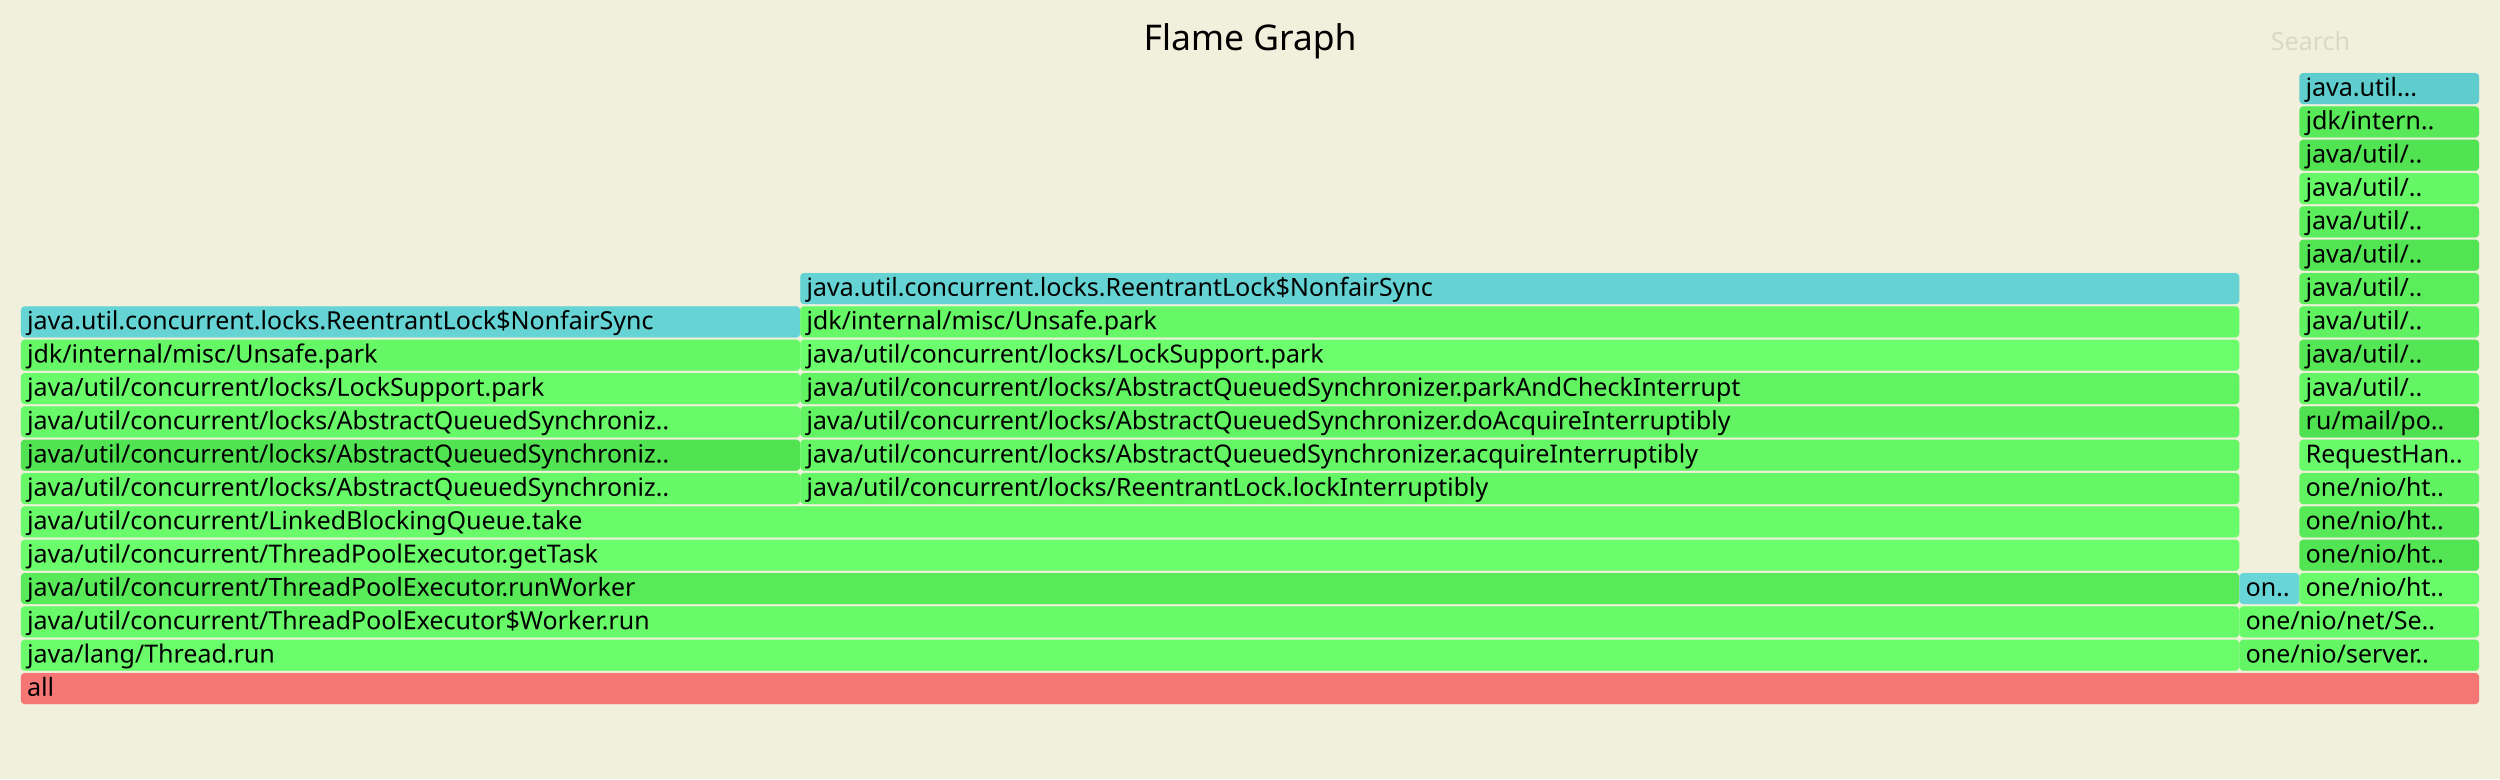
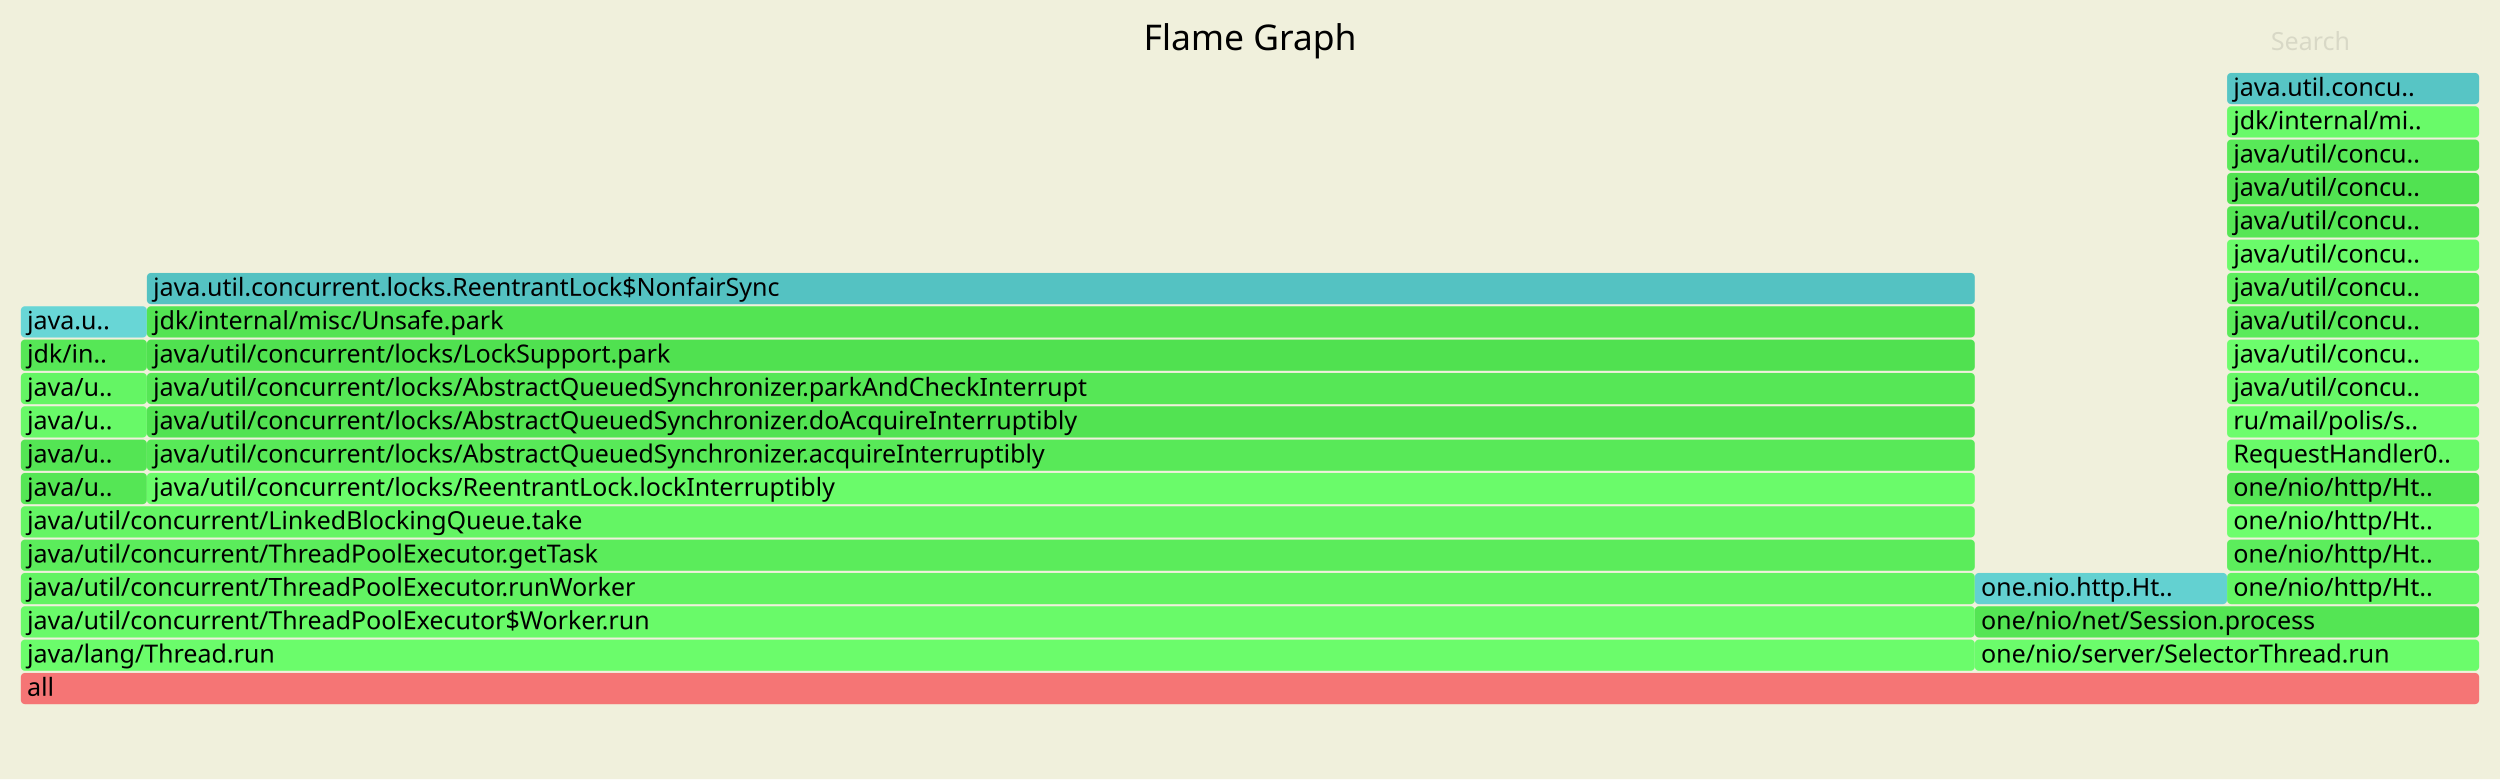
<svg xmlns="http://www.w3.org/2000/svg" version="1.1" width="1200" height="374" viewBox="0 0 1200 374">
  <style type="text/css">
	text { font-family:Verdana; font-size:12px; fill:rgb(0,0,0); }
	#search { opacity:0.1; cursor:pointer; }
	#search:hover, #search.show { opacity:1; }
	#subtitle { text-anchor:middle; font-color:rgb(160,160,160); }
	#title { text-anchor:middle; font-size:17px}
	#unzoom { cursor:pointer; }
	#frames &gt; *:hover { stroke:black; stroke-width:0.5; cursor:pointer; }
	.hide { display:none; }
	.parent { opacity:0.5; }
</style>
  <rect x="0" y="0" width="100%" height="100%" fill="rgb(240,240,220)" />
  <text id="title" x="600" y="24">Flame Graph</text>
  <text id="details" x="10" y="357"> </text>
  <text id="unzoom" x="10" y="24" class="hide">Reset Zoom</text>
  <text id="search" x="1090" y="24">Search</text>
  <text id="matched" x="1090" y="357"> </text>
  <g id="frames">
    <g>
-       <rect x="10.0" y="323.0" width="1180.0" height="15" fill="#f67676" rx="2" ry="2" />
+       <rect x="10.0" y="323.0" width="1180.0" height="15" fill="#f57575" rx="2" ry="2" />
      <text x="13.0" y="334.0">all</text>
    </g>
    <g>
-       <rect x="10.0" y="307.0" width="1064.9" height="15" fill="#6bfc6b" rx="2" ry="2" />
+       <rect x="10.0" y="307.0" width="937.9" height="15" fill="#6bfc6b" rx="2" ry="2" />
      <text x="13.0" y="318.0">java/lang/Thread.run</text>
    </g>
    <g>
-       <rect x="10.0" y="291.0" width="1064.9" height="15" fill="#69fa69" rx="2" ry="2" />
+       <rect x="10.0" y="291.0" width="937.9" height="15" fill="#69fa69" rx="2" ry="2" />
      <text x="13.0" y="302.0">java/util/concurrent/ThreadPoolExecutor$Worker.run</text>
    </g>
    <g>
-       <rect x="10.0" y="275.0" width="1064.9" height="15" fill="#59ea59" rx="2" ry="2" />
+       <rect x="10.0" y="275.0" width="937.9" height="15" fill="#62f362" rx="2" ry="2" />
      <text x="13.0" y="286.0">java/util/concurrent/ThreadPoolExecutor.runWorker</text>
    </g>
    <g>
-       <rect x="10.0" y="259.0" width="1064.9" height="15" fill="#6cfd6c" rx="2" ry="2" />
+       <rect x="10.0" y="259.0" width="937.9" height="15" fill="#5bec5b" rx="2" ry="2" />
      <text x="13.0" y="270.0">java/util/concurrent/ThreadPoolExecutor.getTask</text>
    </g>
    <g>
-       <rect x="10.0" y="243.0" width="1064.9" height="15" fill="#6afb6a" rx="2" ry="2" />
+       <rect x="10.0" y="243.0" width="937.9" height="15" fill="#64f564" rx="2" ry="2" />
      <text x="13.0" y="254.0">java/util/concurrent/LinkedBlockingQueue.take</text>
    </g>
    <g>
-       <rect x="10.0" y="227.0" width="374.1" height="15" fill="#67f867" rx="2" ry="2" />
-       <text x="13.0" y="238.0">java/util/concurrent/locks/AbstractQueuedSynchroniz..</text>
+       <rect x="10.0" y="227.0" width="60.5" height="15" fill="#55e655" rx="2" ry="2" />
+       <text x="13.0" y="238.0">java/u..</text>
    </g>
    <g>
-       <rect x="10.0" y="211.0" width="374.1" height="15" fill="#52e352" rx="2" ry="2" />
-       <text x="13.0" y="222.0">java/util/concurrent/locks/AbstractQueuedSynchroniz..</text>
+       <rect x="10.0" y="211.0" width="60.5" height="15" fill="#54e554" rx="2" ry="2" />
+       <text x="13.0" y="222.0">java/u..</text>
    </g>
    <g>
-       <rect x="10.0" y="195.0" width="374.1" height="15" fill="#68f968" rx="2" ry="2" />
-       <text x="13.0" y="206.0">java/util/concurrent/locks/AbstractQueuedSynchroniz..</text>
+       <rect x="10.0" y="195.0" width="60.5" height="15" fill="#68f968" rx="2" ry="2" />
+       <text x="13.0" y="206.0">java/u..</text>
    </g>
    <g>
-       <rect x="10.0" y="179.0" width="374.1" height="15" fill="#6afb6a" rx="2" ry="2" />
-       <text x="13.0" y="190.0">java/util/concurrent/locks/LockSupport.park</text>
+       <rect x="10.0" y="179.0" width="60.5" height="15" fill="#64f564" rx="2" ry="2" />
+       <text x="13.0" y="190.0">java/u..</text>
    </g>
    <g>
-       <rect x="10.0" y="163.0" width="374.1" height="15" fill="#66f766" rx="2" ry="2" />
-       <text x="13.0" y="174.0">jdk/internal/misc/Unsafe.park</text>
+       <rect x="10.0" y="163.0" width="60.5" height="15" fill="#56e756" rx="2" ry="2" />
+       <text x="13.0" y="174.0">jdk/in..</text>
    </g>
    <g>
-       <rect x="10.0" y="147.0" width="374.1" height="15" fill="#66d4d4" rx="2" ry="2" />
-       <text x="13.0" y="158.0">java.util.concurrent.locks.ReentrantLock$NonfairSync</text>
+       <rect x="10.0" y="147.0" width="60.5" height="15" fill="#68d6d6" rx="2" ry="2" />
+       <text x="13.0" y="158.0">java.u..</text>
    </g>
    <g>
-       <rect x="384.1" y="227.0" width="690.8" height="15" fill="#65f665" rx="2" ry="2" />
-       <text x="387.1" y="238.0">java/util/concurrent/locks/ReentrantLock.lockInterruptibly</text>
+       <rect x="70.5" y="227.0" width="877.4" height="15" fill="#6afb6a" rx="2" ry="2" />
+       <text x="73.5" y="238.0">java/util/concurrent/locks/ReentrantLock.lockInterruptibly</text>
    </g>
    <g>
-       <rect x="384.1" y="211.0" width="690.8" height="15" fill="#65f665" rx="2" ry="2" />
-       <text x="387.1" y="222.0">java/util/concurrent/locks/AbstractQueuedSynchronizer.acquireInterruptibly</text>
+       <rect x="70.5" y="211.0" width="877.4" height="15" fill="#58e958" rx="2" ry="2" />
+       <text x="73.5" y="222.0">java/util/concurrent/locks/AbstractQueuedSynchronizer.acquireInterruptibly</text>
    </g>
    <g>
-       <rect x="384.1" y="195.0" width="690.8" height="15" fill="#63f463" rx="2" ry="2" />
-       <text x="387.1" y="206.0">java/util/concurrent/locks/AbstractQueuedSynchronizer.doAcquireInterruptibly</text>
+       <rect x="70.5" y="195.0" width="877.4" height="15" fill="#52e352" rx="2" ry="2" />
+       <text x="73.5" y="206.0">java/util/concurrent/locks/AbstractQueuedSynchronizer.doAcquireInterruptibly</text>
    </g>
    <g>
-       <rect x="384.1" y="179.0" width="690.8" height="15" fill="#62f362" rx="2" ry="2" />
-       <text x="387.1" y="190.0">java/util/concurrent/locks/AbstractQueuedSynchronizer.parkAndCheckInterrupt</text>
+       <rect x="70.5" y="179.0" width="877.4" height="15" fill="#56e756" rx="2" ry="2" />
+       <text x="73.5" y="190.0">java/util/concurrent/locks/AbstractQueuedSynchronizer.parkAndCheckInterrupt</text>
    </g>
    <g>
-       <rect x="384.1" y="163.0" width="690.8" height="15" fill="#6dfe6d" rx="2" ry="2" />
-       <text x="387.1" y="174.0">java/util/concurrent/locks/LockSupport.park</text>
+       <rect x="70.5" y="163.0" width="877.4" height="15" fill="#50e150" rx="2" ry="2" />
+       <text x="73.5" y="174.0">java/util/concurrent/locks/LockSupport.park</text>
    </g>
    <g>
-       <rect x="384.1" y="147.0" width="690.8" height="15" fill="#67f867" rx="2" ry="2" />
-       <text x="387.1" y="158.0">jdk/internal/misc/Unsafe.park</text>
+       <rect x="70.5" y="147.0" width="877.4" height="15" fill="#53e453" rx="2" ry="2" />
+       <text x="73.5" y="158.0">jdk/internal/misc/Unsafe.park</text>
    </g>
    <g>
-       <rect x="384.1" y="131.0" width="690.8" height="15" fill="#65d3d3" rx="2" ry="2" />
-       <text x="387.1" y="142.0">java.util.concurrent.locks.ReentrantLock$NonfairSync</text>
+       <rect x="70.5" y="131.0" width="877.4" height="15" fill="#54c2c2" rx="2" ry="2" />
+       <text x="73.5" y="142.0">java.util.concurrent.locks.ReentrantLock$NonfairSync</text>
    </g>
    <g>
-       <rect x="1074.9" y="307.0" width="115.1" height="15" fill="#64f564" rx="2" ry="2" />
-       <text x="1077.9" y="318.0">one/nio/server..</text>
+       <rect x="947.9" y="307.0" width="242.1" height="15" fill="#6bfc6b" rx="2" ry="2" />
+       <text x="950.9" y="318.0">one/nio/server/SelectorThread.run</text>
    </g>
    <g>
-       <rect x="1074.9" y="291.0" width="115.1" height="15" fill="#69fa69" rx="2" ry="2" />
-       <text x="1077.9" y="302.0">one/nio/net/Se..</text>
+       <rect x="947.9" y="291.0" width="242.1" height="15" fill="#54e554" rx="2" ry="2" />
+       <text x="950.9" y="302.0">one/nio/net/Session.process</text>
    </g>
    <g>
-       <rect x="1074.9" y="275.0" width="28.8" height="15" fill="#68d6d6" rx="2" ry="2" />
-       <text x="1077.9" y="286.0">on..</text>
+       <rect x="947.9" y="275.0" width="121.1" height="15" fill="#63d1d1" rx="2" ry="2" />
+       <text x="950.9" y="286.0">one.nio.http.Ht..</text>
    </g>
    <g>
-       <rect x="1103.7" y="275.0" width="86.3" height="15" fill="#6afb6a" rx="2" ry="2" />
-       <text x="1106.7" y="286.0">one/nio/ht..</text>
+       <rect x="1069.0" y="275.0" width="121.0" height="15" fill="#63f463" rx="2" ry="2" />
+       <text x="1072.0" y="286.0">one/nio/http/Ht..</text>
    </g>
    <g>
-       <rect x="1103.7" y="259.0" width="86.3" height="15" fill="#53e453" rx="2" ry="2" />
-       <text x="1106.7" y="270.0">one/nio/ht..</text>
+       <rect x="1069.0" y="259.0" width="121.0" height="15" fill="#5ced5c" rx="2" ry="2" />
+       <text x="1072.0" y="270.0">one/nio/http/Ht..</text>
    </g>
    <g>
-       <rect x="1103.7" y="243.0" width="86.3" height="15" fill="#58e958" rx="2" ry="2" />
-       <text x="1106.7" y="254.0">one/nio/ht..</text>
+       <rect x="1069.0" y="243.0" width="121.0" height="15" fill="#6dfe6d" rx="2" ry="2" />
+       <text x="1072.0" y="254.0">one/nio/http/Ht..</text>
    </g>
    <g>
-       <rect x="1103.7" y="227.0" width="86.3" height="15" fill="#61f261" rx="2" ry="2" />
-       <text x="1106.7" y="238.0">one/nio/ht..</text>
+       <rect x="1069.0" y="227.0" width="121.0" height="15" fill="#55e655" rx="2" ry="2" />
+       <text x="1072.0" y="238.0">one/nio/http/Ht..</text>
    </g>
    <g>
-       <rect x="1103.7" y="211.0" width="86.3" height="15" fill="#69fa69" rx="2" ry="2" />
-       <text x="1106.7" y="222.0">RequestHan..</text>
+       <rect x="1069.0" y="211.0" width="121.0" height="15" fill="#69fa69" rx="2" ry="2" />
+       <text x="1072.0" y="222.0">RequestHandler0..</text>
    </g>
    <g>
-       <rect x="1103.7" y="195.0" width="86.3" height="15" fill="#50e150" rx="2" ry="2" />
-       <text x="1106.7" y="206.0">ru/mail/po..</text>
+       <rect x="1069.0" y="195.0" width="121.0" height="15" fill="#6cfd6c" rx="2" ry="2" />
+       <text x="1072.0" y="206.0">ru/mail/polis/s..</text>
    </g>
    <g>
-       <rect x="1103.7" y="179.0" width="86.3" height="15" fill="#64f564" rx="2" ry="2" />
-       <text x="1106.7" y="190.0">java/util/..</text>
+       <rect x="1069.0" y="179.0" width="121.0" height="15" fill="#66f766" rx="2" ry="2" />
+       <text x="1072.0" y="190.0">java/util/concu..</text>
    </g>
    <g>
-       <rect x="1103.7" y="163.0" width="86.3" height="15" fill="#55e655" rx="2" ry="2" />
-       <text x="1106.7" y="174.0">java/util/..</text>
+       <rect x="1069.0" y="163.0" width="121.0" height="15" fill="#6cfd6c" rx="2" ry="2" />
+       <text x="1072.0" y="174.0">java/util/concu..</text>
    </g>
    <g>
-       <rect x="1103.7" y="147.0" width="86.3" height="15" fill="#60f160" rx="2" ry="2" />
-       <text x="1106.7" y="158.0">java/util/..</text>
+       <rect x="1069.0" y="147.0" width="121.0" height="15" fill="#5aeb5a" rx="2" ry="2" />
+       <text x="1072.0" y="158.0">java/util/concu..</text>
    </g>
    <g>
-       <rect x="1103.7" y="131.0" width="86.3" height="15" fill="#5ced5c" rx="2" ry="2" />
-       <text x="1106.7" y="142.0">java/util/..</text>
+       <rect x="1069.0" y="131.0" width="121.0" height="15" fill="#5dee5d" rx="2" ry="2" />
+       <text x="1072.0" y="142.0">java/util/concu..</text>
    </g>
    <g>
-       <rect x="1103.7" y="115.0" width="86.3" height="15" fill="#53e453" rx="2" ry="2" />
-       <text x="1106.7" y="126.0">java/util/..</text>
+       <rect x="1069.0" y="115.0" width="121.0" height="15" fill="#6afb6a" rx="2" ry="2" />
+       <text x="1072.0" y="126.0">java/util/concu..</text>
    </g>
    <g>
-       <rect x="1103.7" y="99.0" width="86.3" height="15" fill="#5ced5c" rx="2" ry="2" />
-       <text x="1106.7" y="110.0">java/util/..</text>
+       <rect x="1069.0" y="99.0" width="121.0" height="15" fill="#55e655" rx="2" ry="2" />
+       <text x="1072.0" y="110.0">java/util/concu..</text>
    </g>
    <g>
-       <rect x="1103.7" y="83.0" width="86.3" height="15" fill="#66f766" rx="2" ry="2" />
-       <text x="1106.7" y="94.0">java/util/..</text>
+       <rect x="1069.0" y="83.0" width="121.0" height="15" fill="#51e251" rx="2" ry="2" />
+       <text x="1072.0" y="94.0">java/util/concu..</text>
    </g>
    <g>
-       <rect x="1103.7" y="67.0" width="86.3" height="15" fill="#52e352" rx="2" ry="2" />
-       <text x="1106.7" y="78.0">java/util/..</text>
+       <rect x="1069.0" y="67.0" width="121.0" height="15" fill="#58e958" rx="2" ry="2" />
+       <text x="1072.0" y="78.0">java/util/concu..</text>
    </g>
    <g>
-       <rect x="1103.7" y="51.0" width="86.3" height="15" fill="#58e958" rx="2" ry="2" />
-       <text x="1106.7" y="62.0">jdk/intern..</text>
+       <rect x="1069.0" y="51.0" width="121.0" height="15" fill="#69fa69" rx="2" ry="2" />
+       <text x="1072.0" y="62.0">jdk/internal/mi..</text>
    </g>
    <g>
-       <rect x="1103.7" y="35.0" width="86.3" height="15" fill="#5fcdcd" rx="2" ry="2" />
-       <text x="1106.7" y="46.0">java.util...</text>
+       <rect x="1069.0" y="35.0" width="121.0" height="15" fill="#57c5c5" rx="2" ry="2" />
+       <text x="1072.0" y="46.0">java.util.concu..</text>
    </g>
  </g>
</svg>
